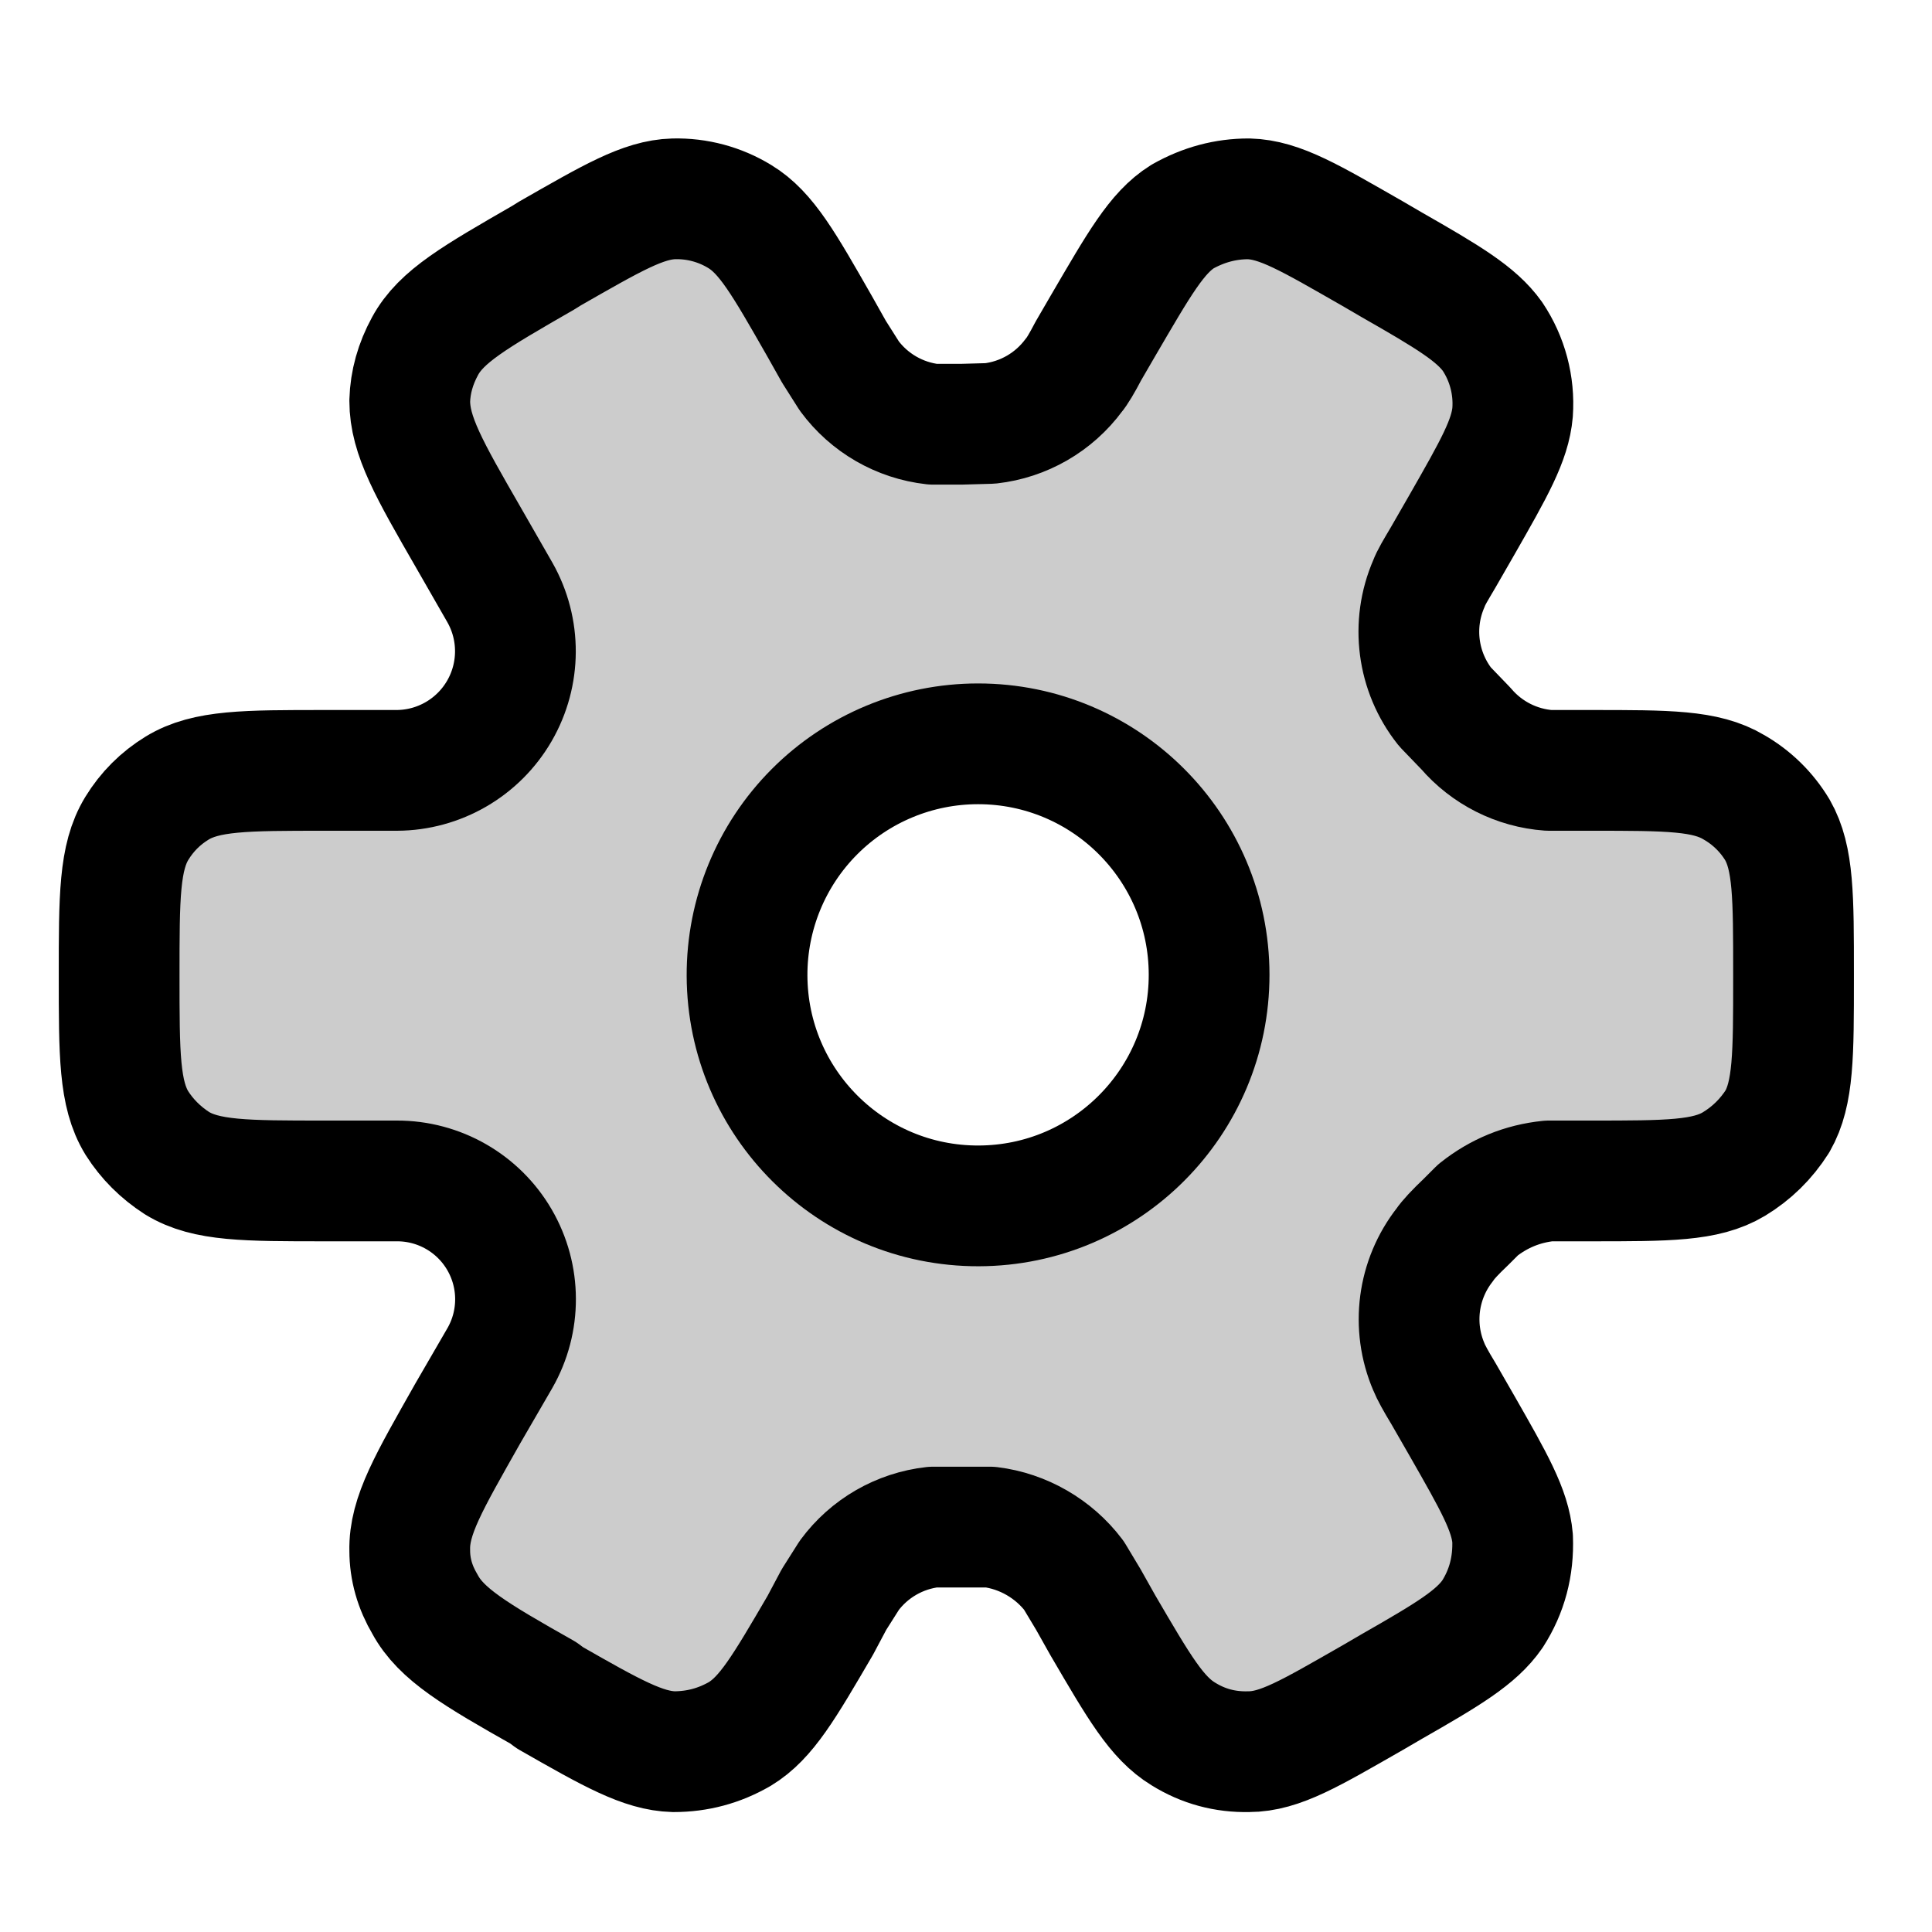
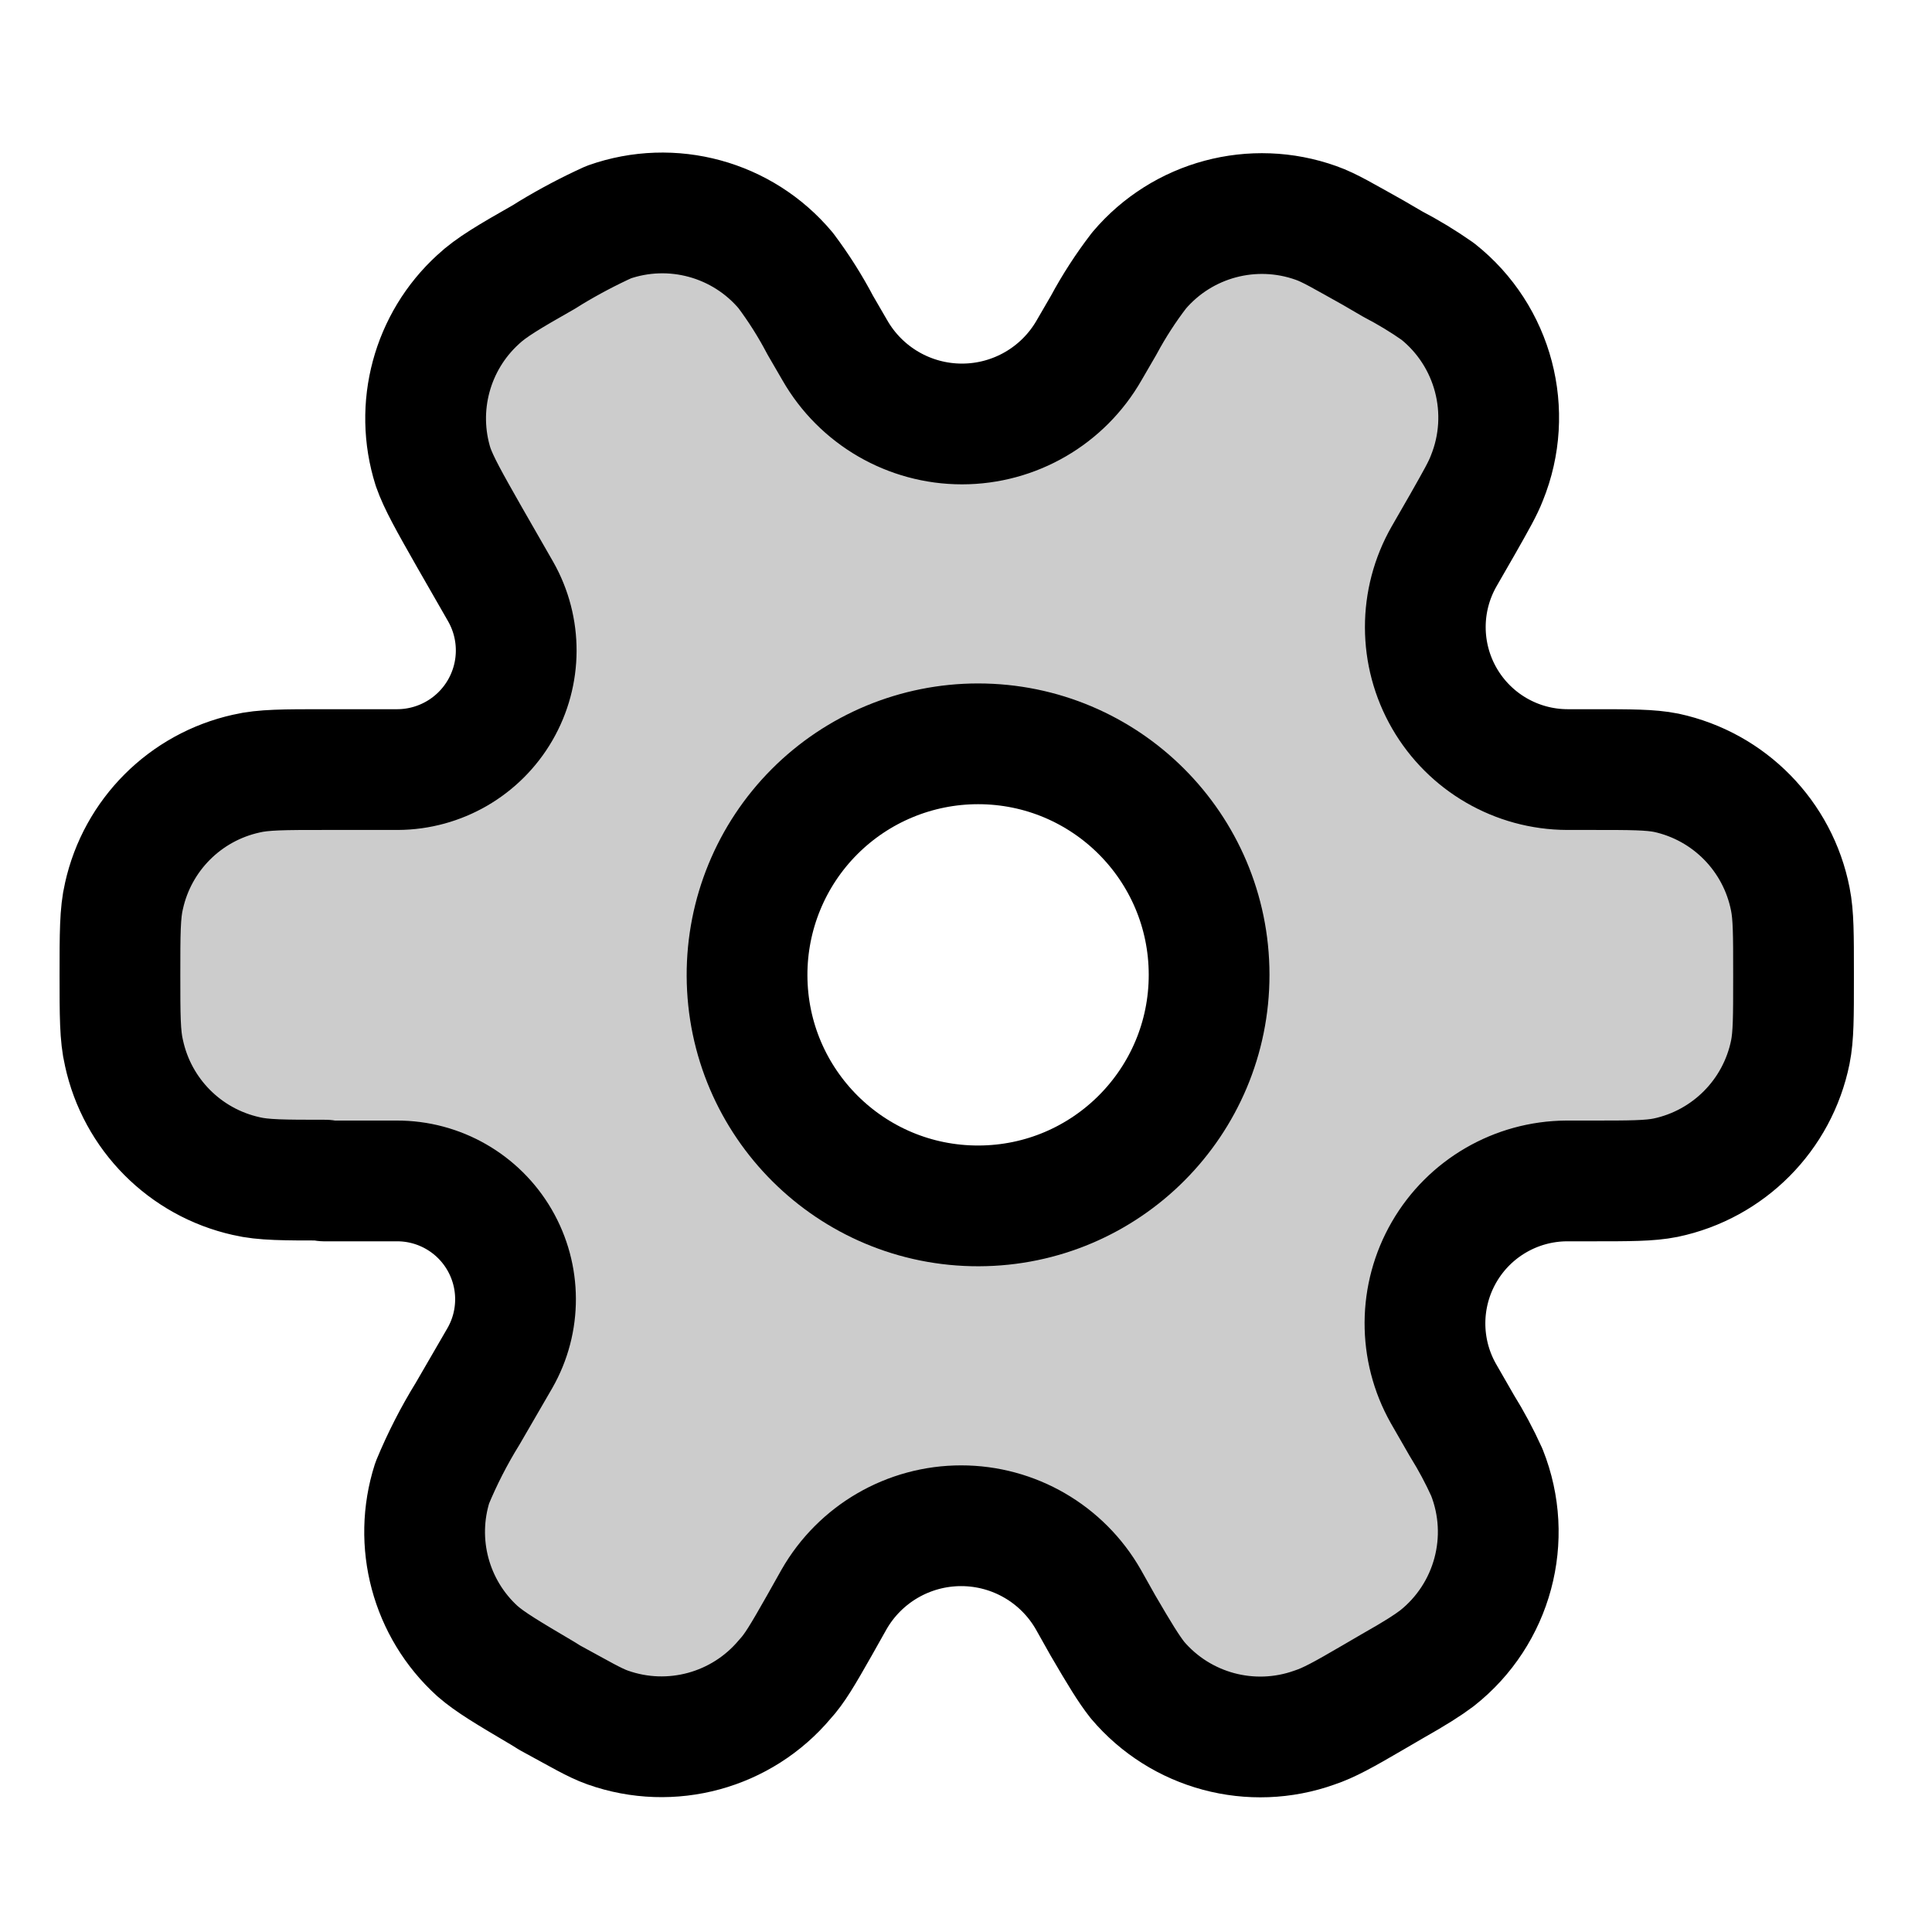
<svg xmlns="http://www.w3.org/2000/svg" width="24" height="24" viewBox="0 0 24 24" fill="none">
  <path opacity=".2" fill-rule="evenodd" clip-rule="evenodd" d="M1.48 12.67c0 .94 0 1.41.3 1.7.29.3.76.3 1.7.3h1.45c.27 0 .4 0 .52.03a1 1 0 0 1 .47.27c.09.09.16.2.29.43s.2.35.23.47a1 1 0 0 1 0 .54c-.03.12-.1.24-.23.47l-.67 1.15c-.47.82-.7 1.23-.6 1.63.11.4.52.63 1.34 1.1l.95.55c.81.47 1.22.7 1.62.6s.64-.51 1.1-1.33l.41-.7c.24-.4.35-.6.53-.73l.16-.1c.2-.09.43-.09.9-.09.45 0 .69 0 .88.1l.17.09c.17.12.29.32.52.72l.4.7c.48.83.71 1.23 1.11 1.34.4.1.81-.13 1.63-.6l.95-.55c.82-.47 1.22-.7 1.33-1.1.1-.4-.13-.81-.6-1.63l-.41-.71c-.28-.5-.42-.74-.43-1q0-.15.04-.3c.07-.24.27-.44.67-.84.22-.22.33-.33.46-.4l.17-.07c.15-.04.3-.04.62-.04h.82c.95 0 1.42 0 1.71-.3.3-.29.3-.76.3-1.7v-1.1c0-.94 0-1.41-.3-1.7s-.76-.3-1.7-.3h-.83c-.32 0-.47 0-.62-.04l-.17-.08a2 2 0 0 1-.46-.4c-.4-.4-.6-.6-.67-.84a1 1 0 0 1-.04-.3c0-.26.15-.5.43-.99l.41-.71c.47-.82.7-1.23.6-1.63s-.51-.64-1.33-1.1l-.95-.55c-.82-.48-1.23-.71-1.63-.6s-.63.51-1.1 1.33l-.41.7c-.23.4-.35.6-.52.73l-.17.1c-.2.08-.43.08-.89.08s-.7 0-.89-.09l-.16-.1c-.18-.12-.3-.32-.53-.72l-.4-.7c-.47-.82-.71-1.23-1.11-1.33s-.8.12-1.62.6l-.95.54c-.82.47-1.23.71-1.34 1.11-.1.4.13.8.6 1.63l.67 1.15c.13.23.2.34.23.46a1 1 0 0 1 0 .55c-.03.12-.1.23-.23.46s-.2.35-.29.44a1 1 0 0 1-.47.27c-.12.03-.25.03-.52.03H3.48c-.94 0-1.41 0-1.7.3-.3.29-.3.76-.3 1.7zm7.8-.55a2.87 2.87 0 1 0 5.75 0 2.87 2.87 0 0 0-5.75 0" fill="currentColor" />
  <path d="M12.15 9.24a2.87 2.87 0 0 0-2.87 2.88 2.87 2.87 0 1 0 2.87-2.88" stroke="currentColor" stroke-width="1.5" stroke-linecap="round" stroke-linejoin="round" />
-   <path d="M4.03 14.67h.9a1.47 1.47 0 0 1 1.28 2.2l-.4.69h0c-.48.85-.73 1.27-.72 1.7q0 .35.19.67c.2.37.62.62 1.47 1.1l.08.06c.77.44 1.16.66 1.54.67q.44 0 .82-.22c.33-.2.55-.58 1-1.35h0l.17-.32h0l.19-.3a1.5 1.5 0 0 1 1.04-.6h.71c.41.05.79.27 1.04.6l.18.3.18.32c.45.77.67 1.15 1 1.35q.37.23.81.22c.39 0 .77-.23 1.54-.67l.24-.14h0c.7-.4 1.05-.61 1.25-.9q.27-.42.25-.94c-.03-.35-.23-.7-.63-1.4l-.23-.4q-.14-.23-.18-.33a1.5 1.5 0 0 1 .2-1.52q.06-.09.26-.28h0l.15-.15q.39-.31.88-.36h.52c.96 0 1.43 0 1.78-.21q.33-.2.54-.53c.2-.35.2-.83.2-1.78v-.06c0-.95 0-1.43-.2-1.78a1.5 1.5 0 0 0-.54-.53c-.35-.21-.82-.21-1.77-.21h-.31 0-.22a1.5 1.5 0 0 1-1.03-.52h0l-.26-.27a1.5 1.5 0 0 1-.2-1.53c.03-.08.08-.16.18-.33l.23-.4c.4-.7.6-1.05.63-1.4a1.5 1.5 0 0 0-.25-.94c-.2-.28-.55-.49-1.25-.89l-.24-.14c-.77-.44-1.15-.67-1.54-.68q-.43 0-.82.22c-.32.2-.54.59-.99 1.36l-.18.31q-.12.23-.18.3a1.5 1.5 0 0 1-1.04.6l-.36.01h-.35a1.5 1.5 0 0 1-1.04-.6l-.19-.3-.18-.32c-.44-.77-.66-1.16-.99-1.36a1.5 1.5 0 0 0-.82-.22c-.38.01-.77.24-1.54.68l-.08.05h0c-.85.49-1.27.73-1.47 1.1q-.18.33-.19.68c0 .43.24.85.73 1.7l.39.68a1.48 1.48 0 0 1-1.28 2.21h-.9c-.98 0-1.47 0-1.83.22q-.31.19-.5.5c-.22.36-.22.85-.22 1.83s0 1.47.22 1.83q.19.3.5.5c.36.22.85.22 1.83.22" stroke="currentColor" stroke-width="1.5" stroke-linecap="round" stroke-linejoin="round" />
+   <path d="M4.03 14.67h.9a1.47 1.47 0 0 1 1.28 2.2l-.4.69a6 6 0 0 0-.44.86 2 2 0 0 0 .56 2.09c.16.14.38.27.82.53h0l.08.05c.37.2.55.31.72.37a2 2 0 0 0 2.2-.6c.12-.13.22-.3.43-.67l.18-.32a1.82 1.82 0 0 1 3.16 0l.18.32c.21.36.32.54.43.68a2 2 0 0 0 2.2.59c.18-.06.36-.16.72-.37l.24-.14c.3-.17.44-.26.56-.35a2 2 0 0 0 .62-2.31 5 5 0 0 0-.31-.58l-.23-.4a1.77 1.77 0 0 1 1.53-2.64h.3c.49 0 .73 0 .93-.04a2 2 0 0 0 1.55-1.56c.04-.2.04-.44.04-.92v-.06c0-.48 0-.72-.04-.92A2 2 0 0 0 20.7 9.6c-.2-.04-.44-.04-.92-.04h-.31a1.77 1.77 0 0 1-1.53-2.65l.23-.4c.17-.3.25-.44.3-.57a2 2 0 0 0-.61-2.32 5 5 0 0 0-.56-.34h0l-.24-.14h0c-.36-.2-.54-.31-.71-.37a2 2 0 0 0-2.2.59 5 5 0 0 0-.44.68h0l-.18.31a1.82 1.82 0 0 1-3.16 0l-.18-.31h0a5 5 0 0 0-.43-.68 2 2 0 0 0-2.2-.6 7 7 0 0 0-.72.38h0l-.08.05c-.44.25-.66.38-.82.53a2 2 0 0 0-.56 2.08c.07.2.2.43.45.87l.39.68a1.48 1.48 0 0 1-1.28 2.21h-.9c-.51 0-.77 0-.98.05a2 2 0 0 0-1.52 1.52c-.05.21-.05.47-.05.98 0 .5 0 .76.05.97a2 2 0 0 0 1.52 1.53c.21.05.47.05.98.05" stroke="currentColor" stroke-width="1.5" stroke-linecap="round" stroke-linejoin="round" />
</svg>
